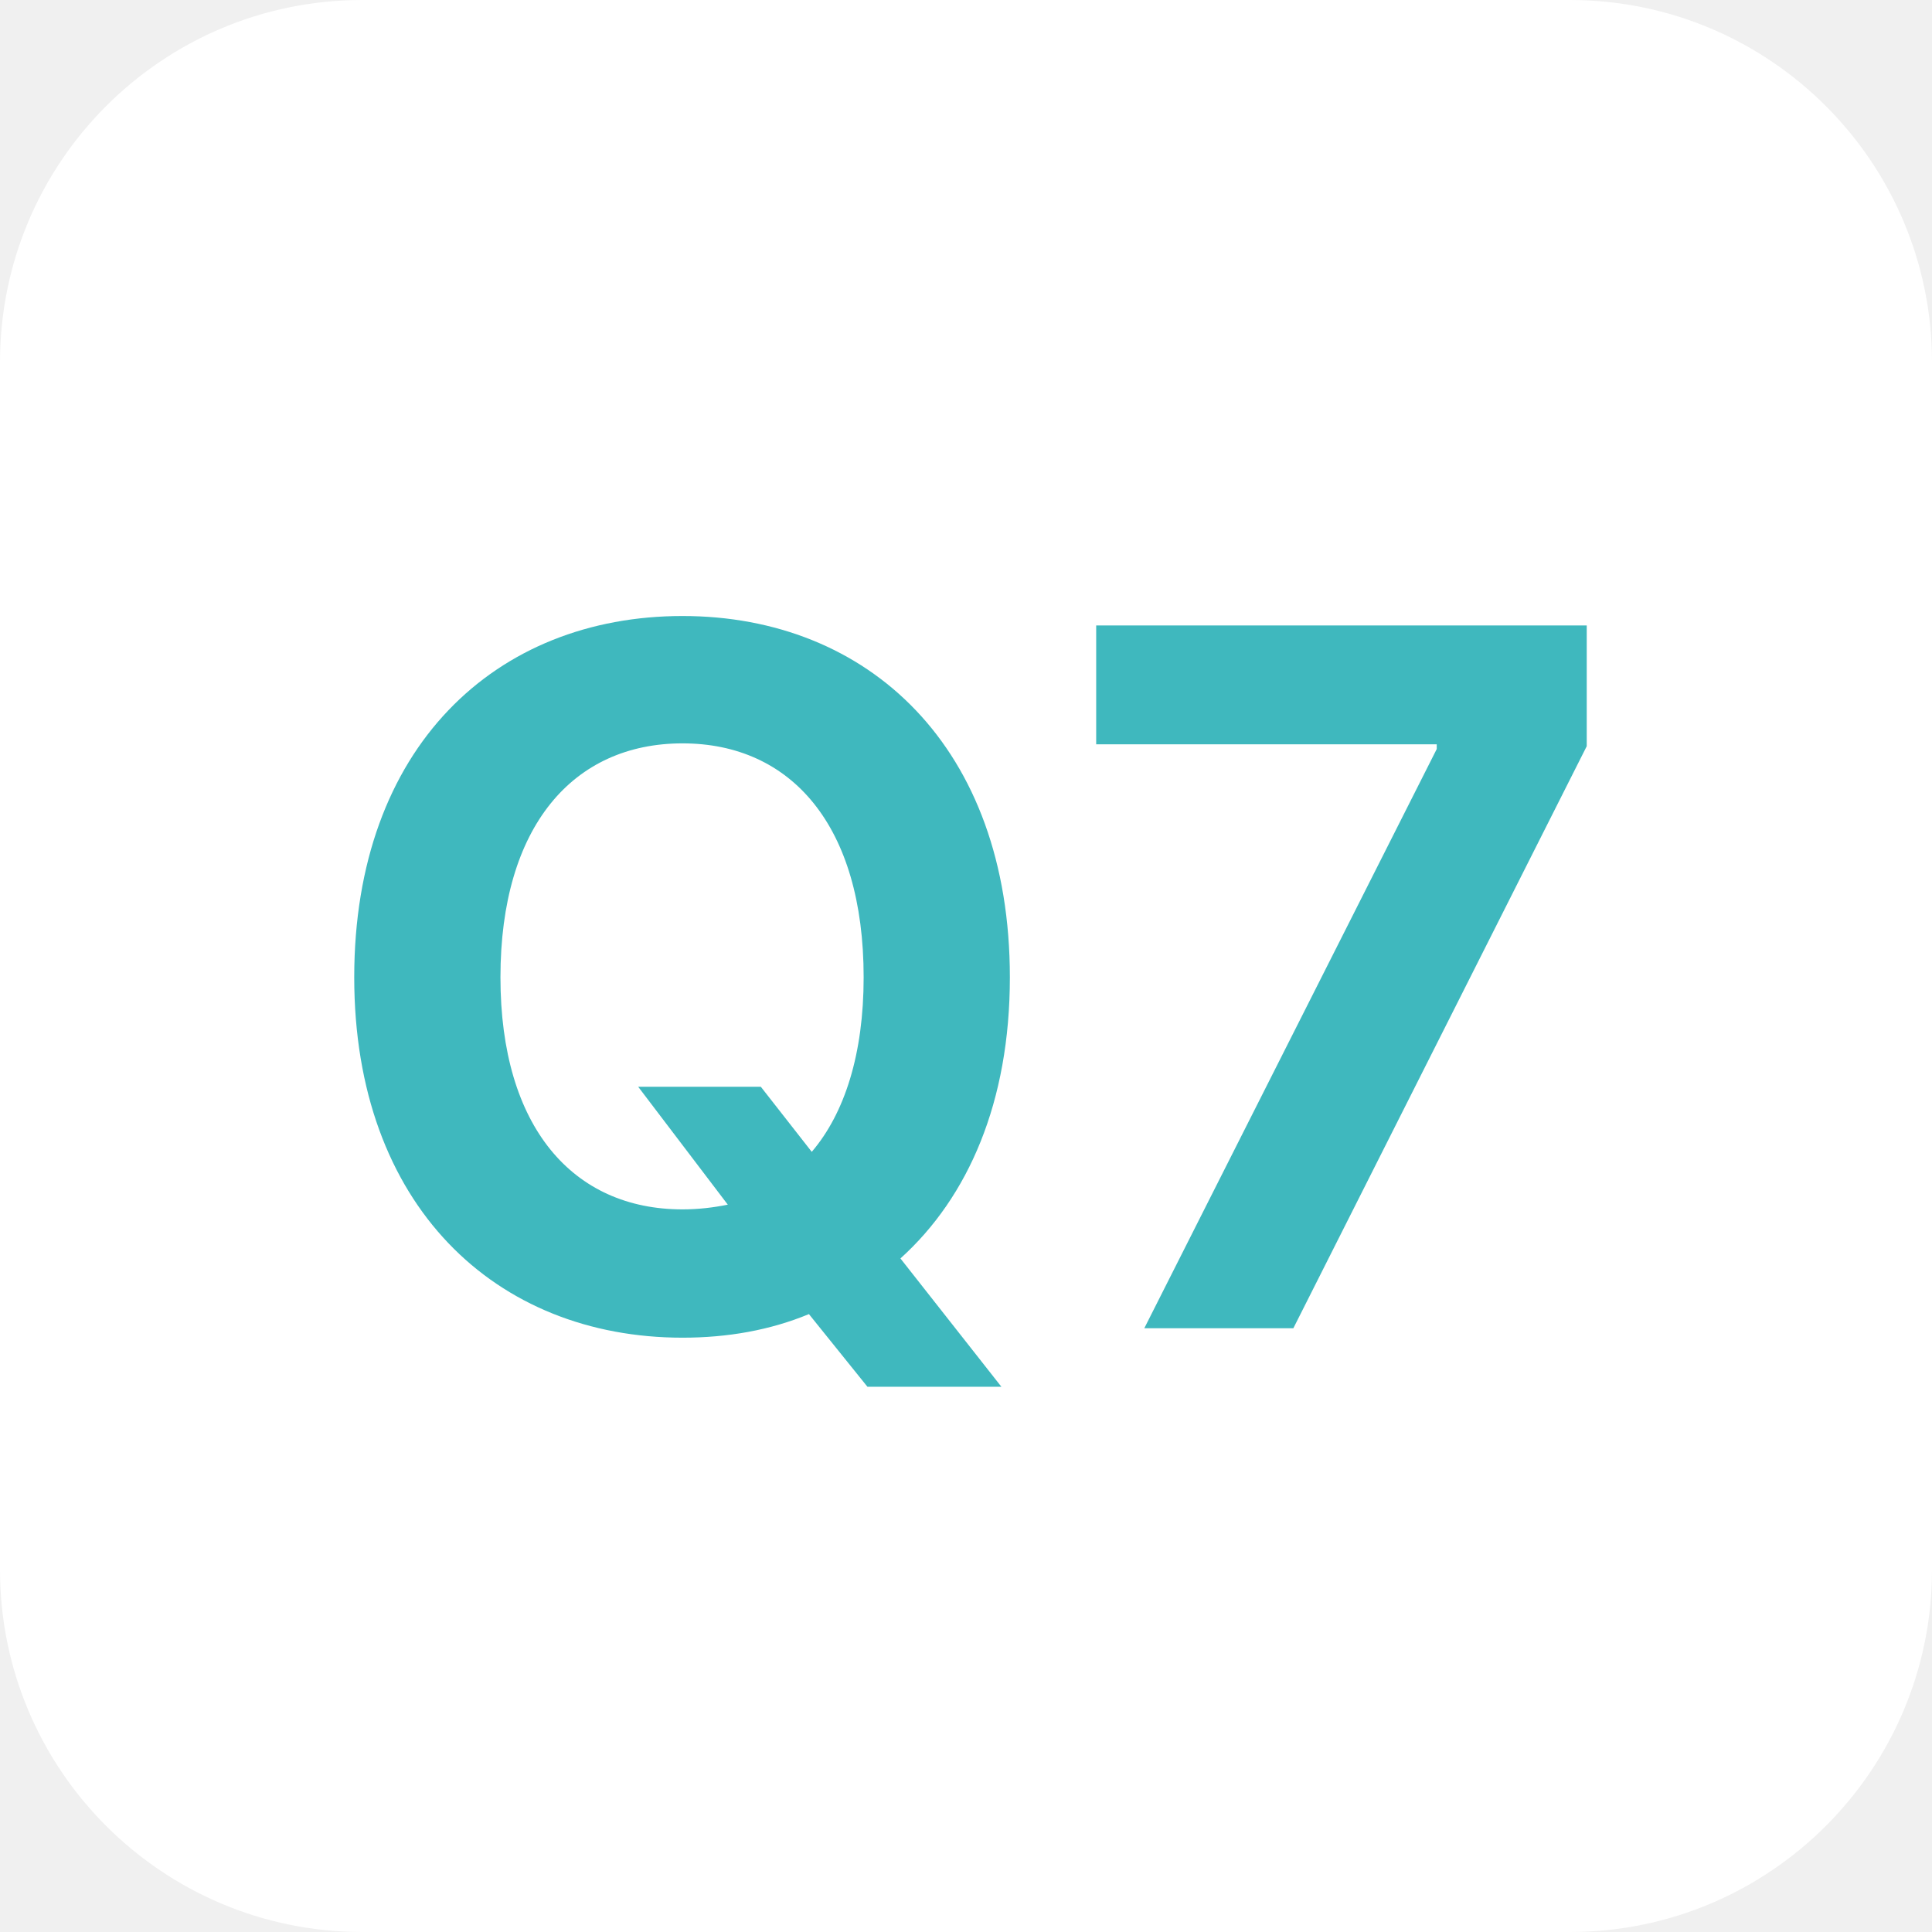
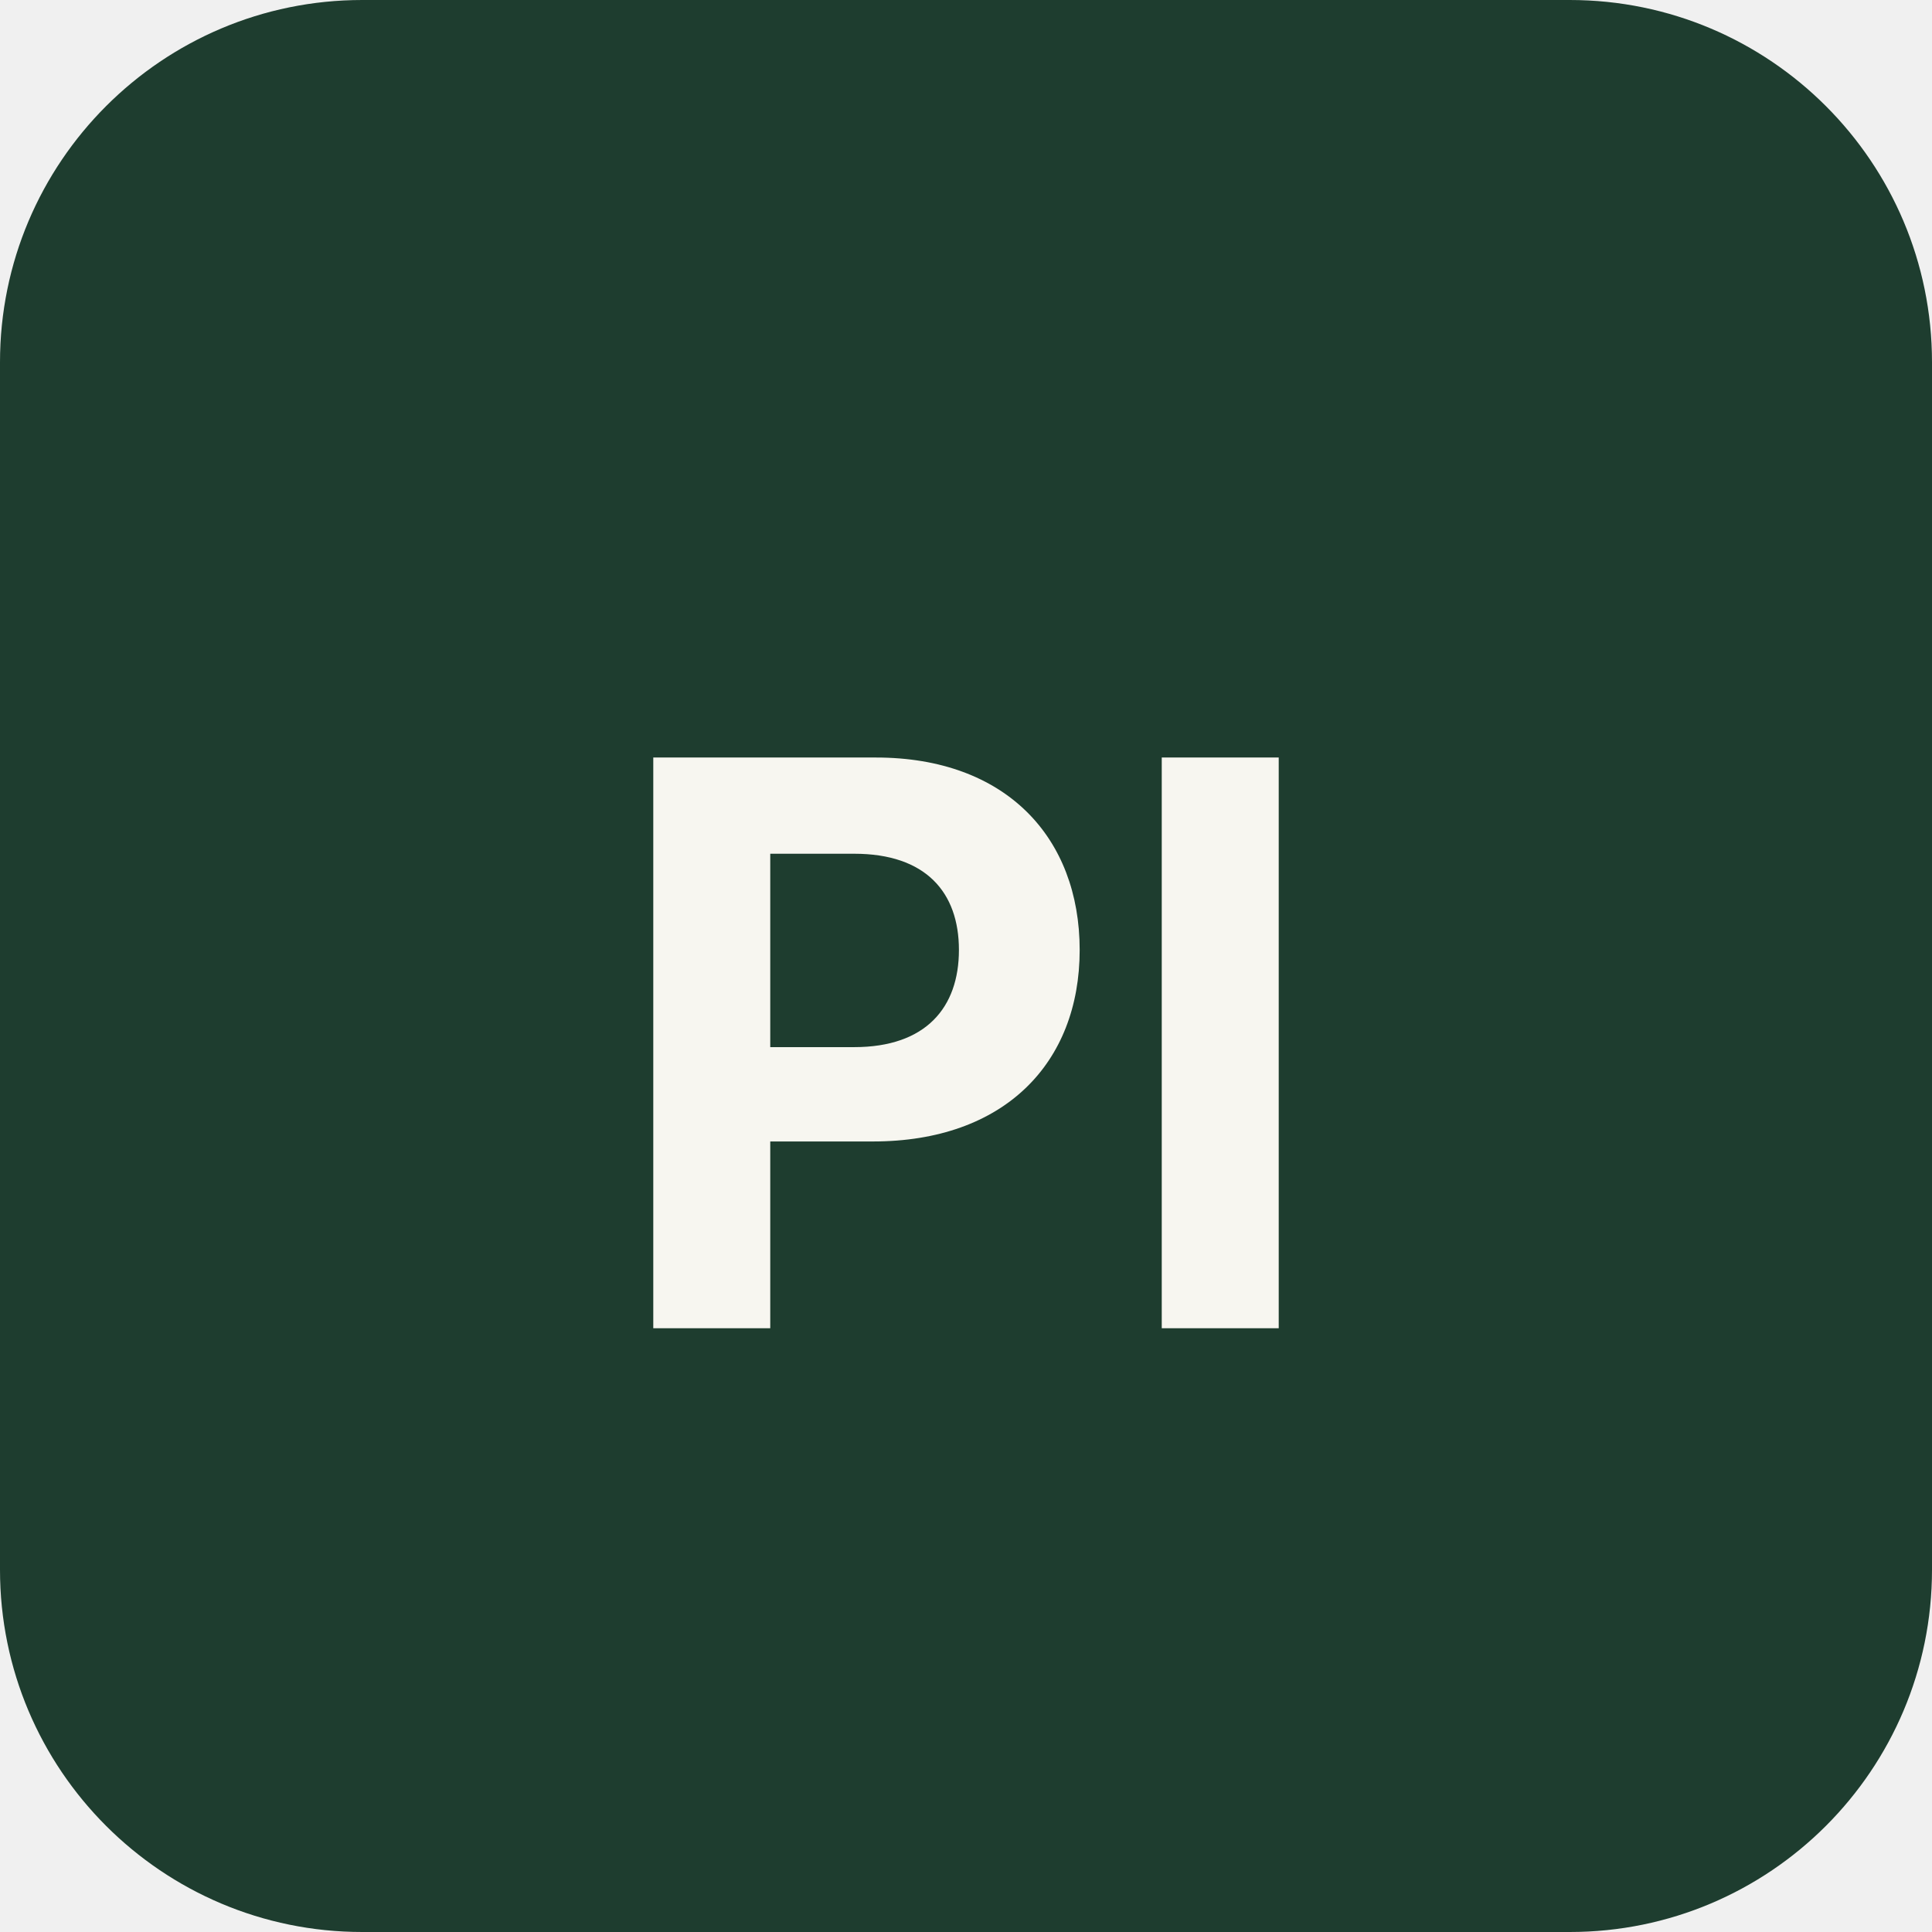
<svg xmlns="http://www.w3.org/2000/svg" viewBox="0 0 32 32">
-   <rect width="32" height="32" rx="6" fill="#ffffff" />
-   <text x="16" y="22" text-anchor="middle" font-family="Inter,system-ui,sans-serif" font-weight="700" font-size="16" fill="#3FB8BE">Q7</text>
+   <rect width="32" height="32" rx="6" fill="#1E3D2F" />
+   <text x="16" y="22" text-anchor="middle" font-family="Inter,system-ui,sans-serif" font-weight="700" font-size="13" fill="#F7F6F0">PI</text>
</svg>
